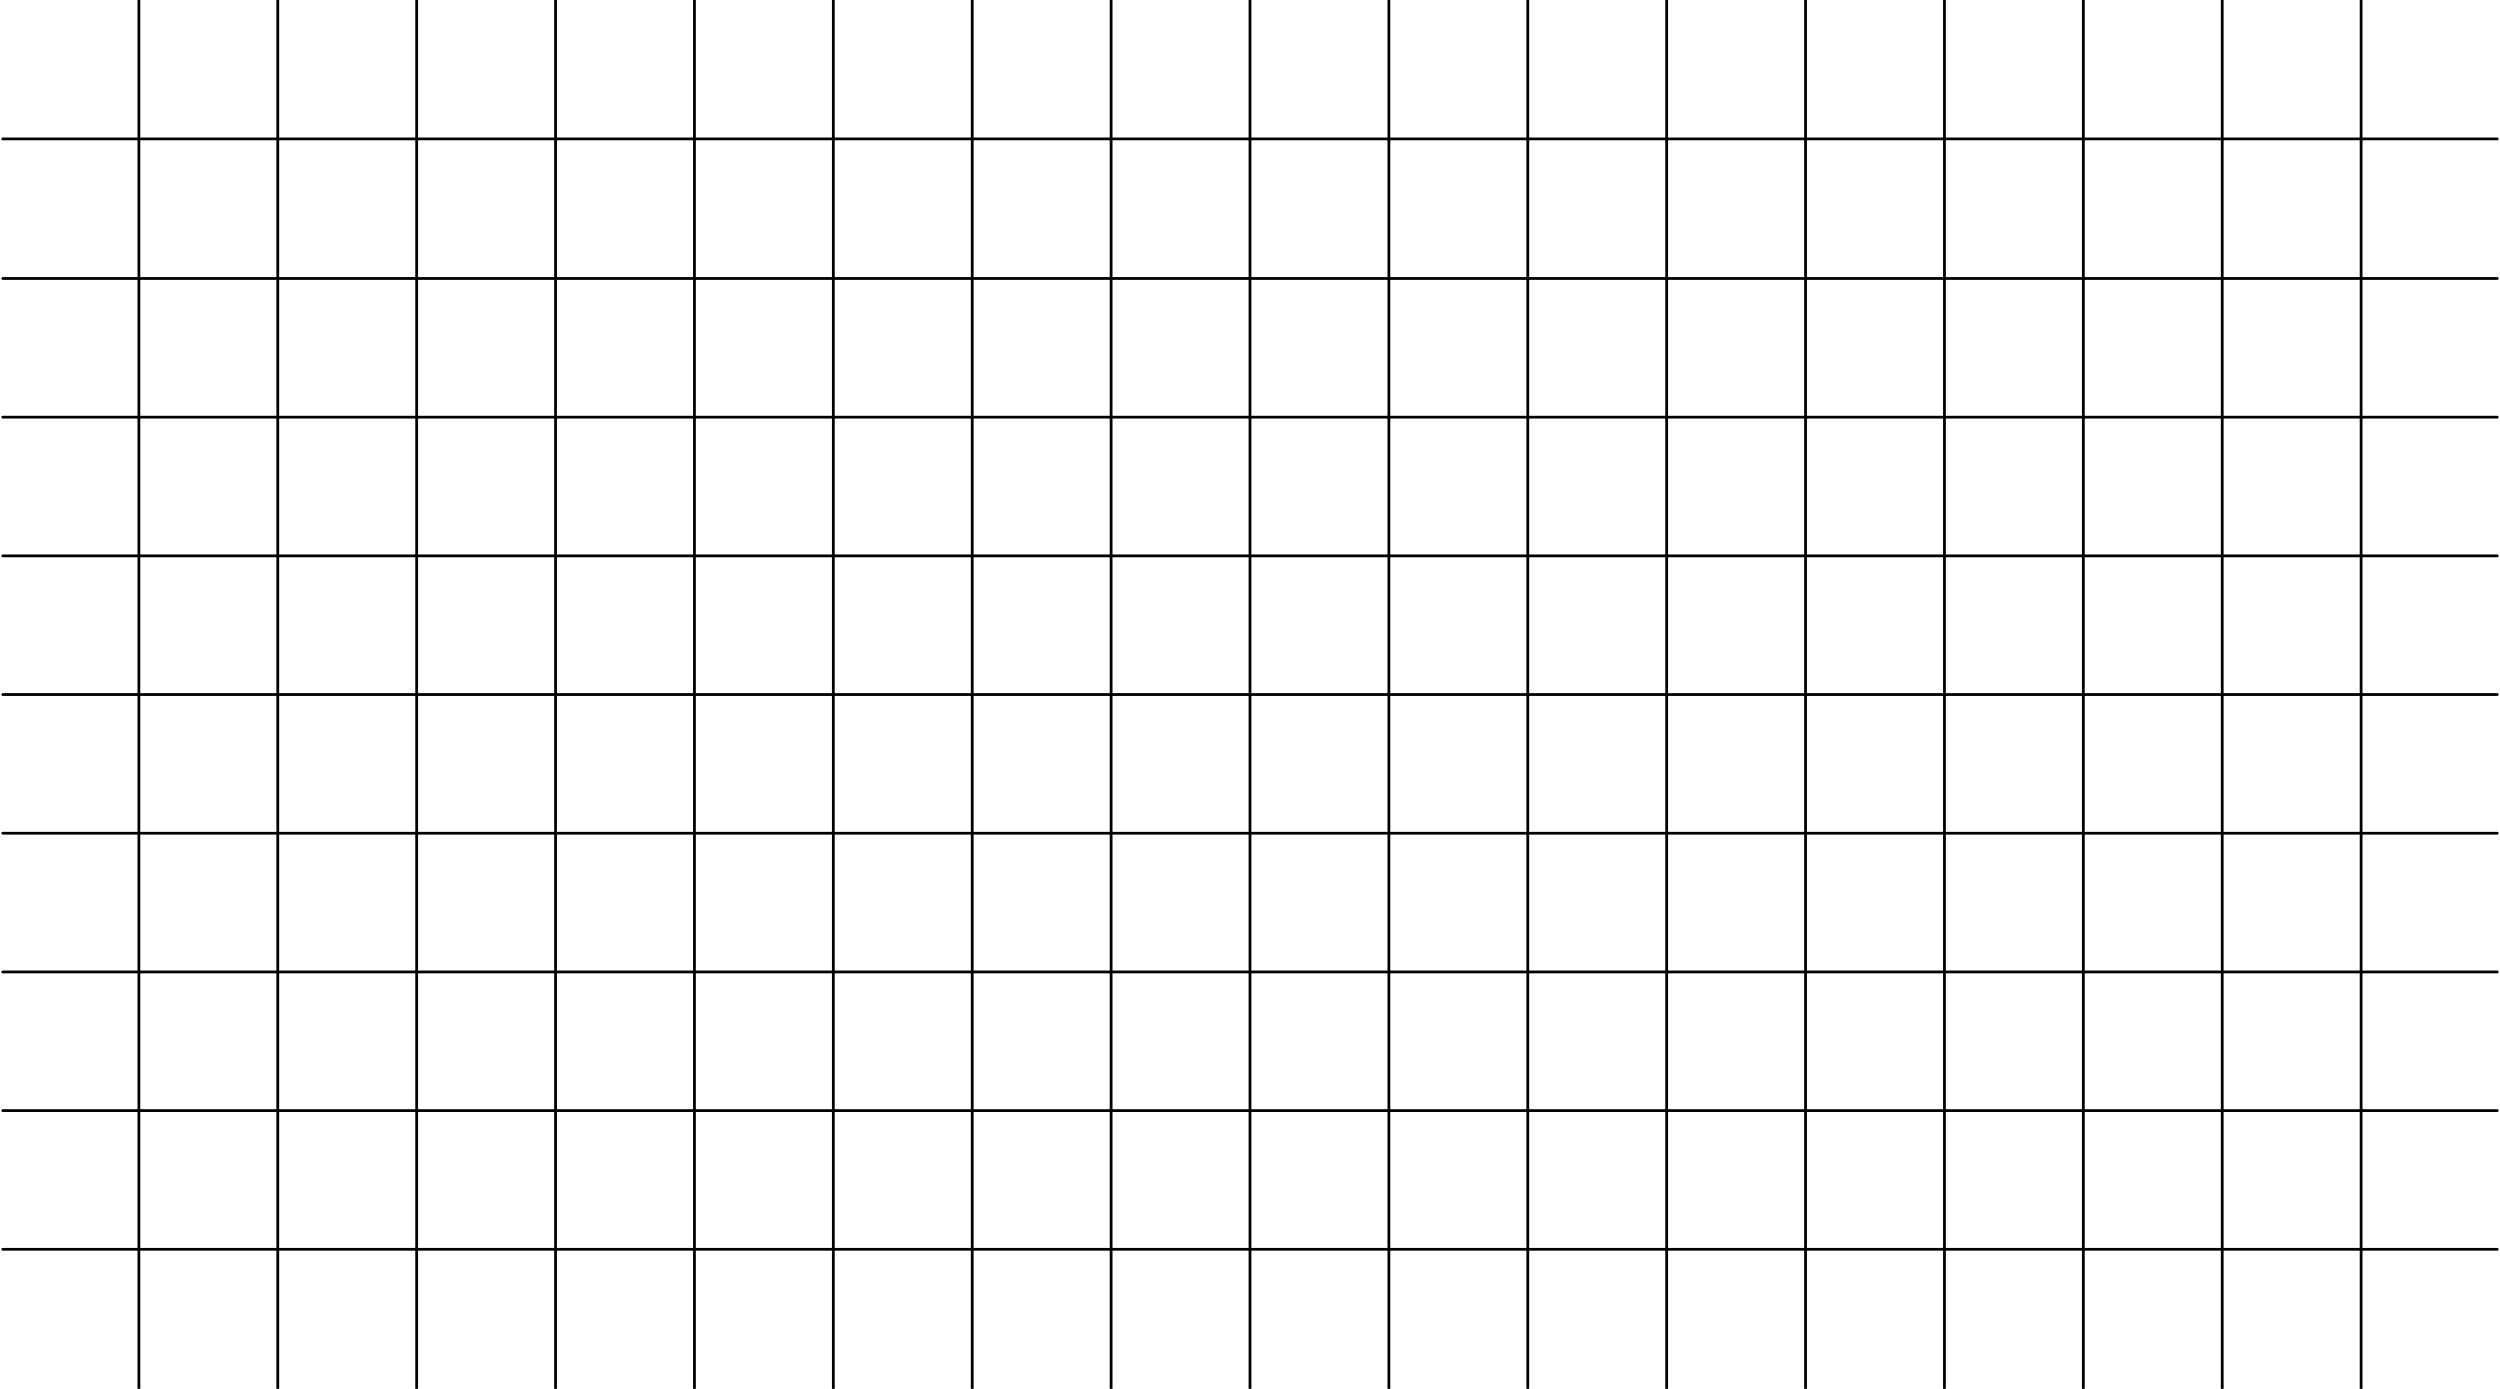
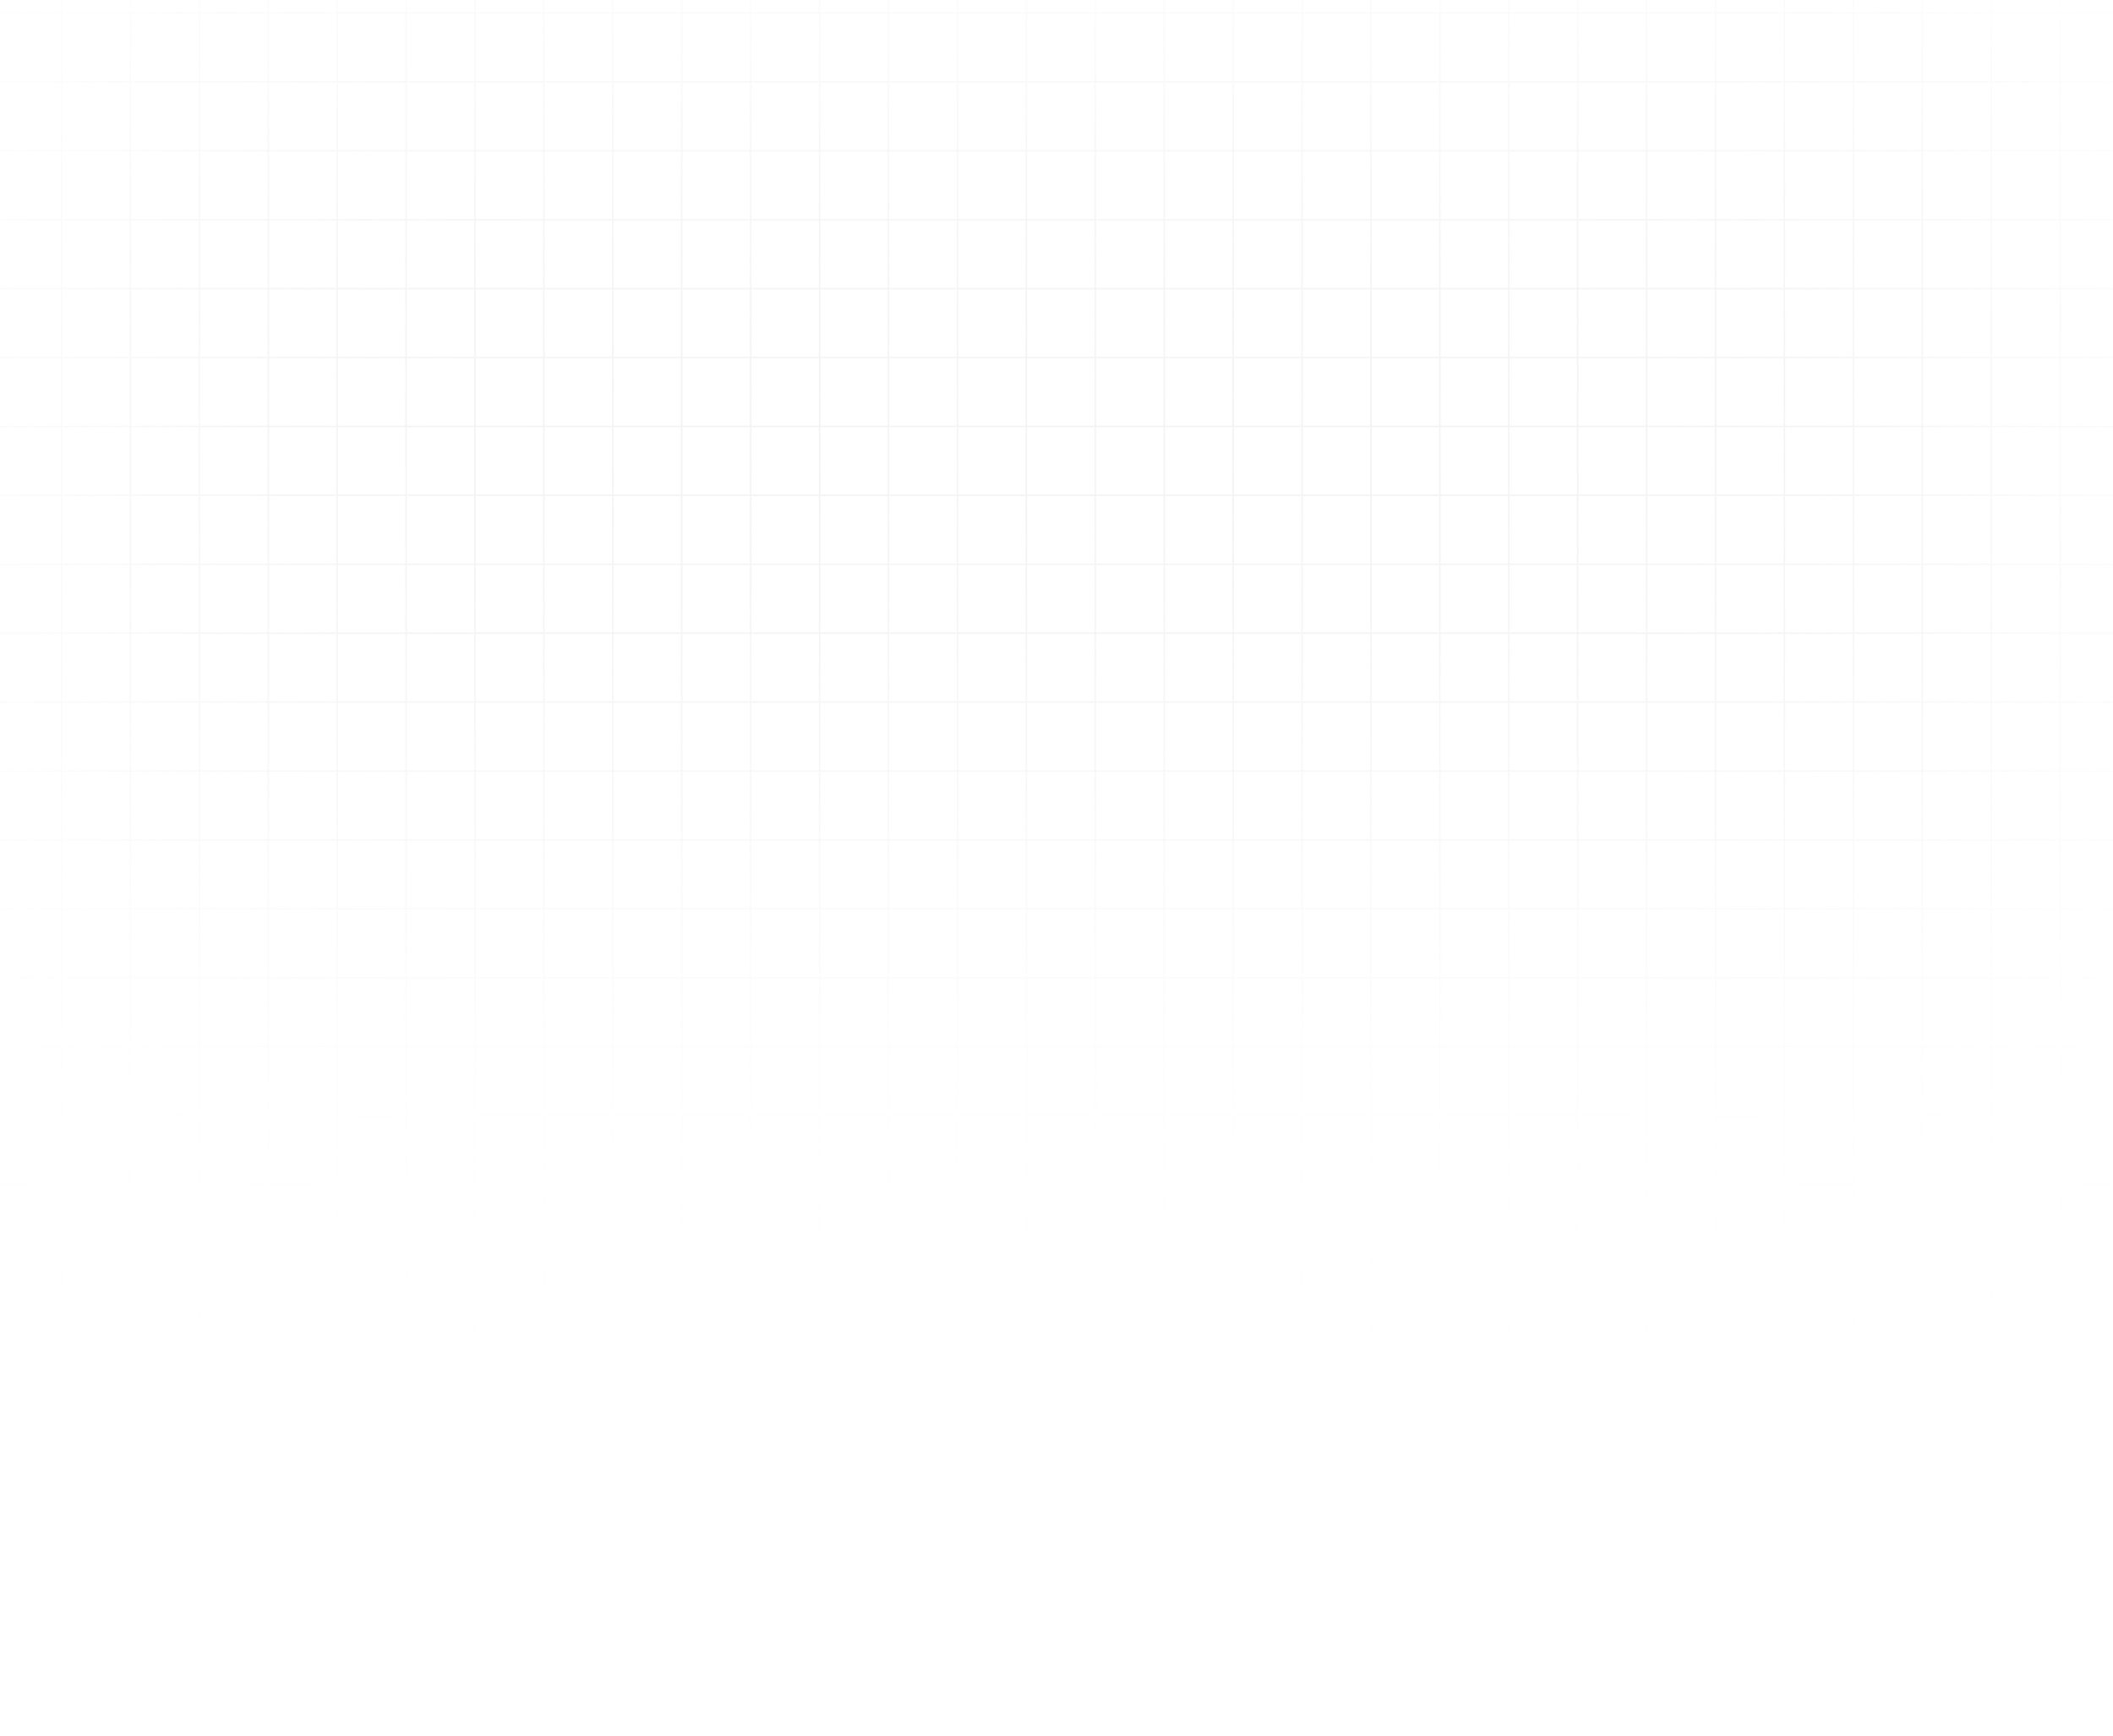
- <svg xmlns="http://www.w3.org/2000/svg" viewBox="0 0 1800 1000" aria-hidden="true" preserveAspectRatio="xMinYMin slice" fill="currentColor">
-   <g stroke="currentColor" stroke-linecap="round" stroke-linejoin="round" stroke-width="2" fill-rule="evenodd">
-     <path d="M100 1000V0M200 0v1000M300 1000V0M400 0v1000M500 1000V0M600 0v1000M700 1000V0M800 0v1000M900 1000V0M1000 0v1000M1100 1000V0M1200 0v1000M1300 1000V0M1400 0v1000M1500 1000V0M1600 0v1000M1700 1000V0M2.009 899.491H1797.99M1797.991 799.637H2.01M2.009 699.782H1797.99M1797.991 599.927H2.01M2.009 500.073H1797.99M1797.991 400.218H2.01M2.009 300.363H1797.99M1797.991 200.509H2.01M1797.991 100H2.01" />
+ <svg xmlns="http://www.w3.org/2000/svg" width="1440" height="1183" viewBox="0 0 1440 1183" fill="none">
+   <mask id="mask0_83_9709" style="mask-type:alpha" maskUnits="userSpaceOnUse" x="-203" y="0" width="1846" height="1184">
+     <g opacity="0.4">
+       <path d="M-202.91 1183L1631.18 1183" stroke="#DDDDDD" />
+       <path d="M-200.562 995.129L1632.35 995.129" stroke="#DDDDDD" />
+       <path d="M1263.07 1183V4.72665e-05" stroke="#DDDDDD" />
+       <path d="M-199.387 807.258L1634.7 807.258" stroke="#DDDDDD" />
+       <path d="M1075.2 1183V4.72665e-05" stroke="#DDDDDD" />
+       <path d="M-197.039 619.387L1635.88 619.387" stroke="#DDDDDD" />
+       <path d="M887.328 1183V4.72665e-05" stroke="#DDDDDD" />
+       <path d="M-195.867 431.516L1638.22 431.516" stroke="#DDDDDD" />
+       <path d="M699.457 1183V4.72665e-05" stroke="#DDDDDD" />
+       <path d="M-193.516 243.645L1640.57 243.645" stroke="#DDDDDD" />
+       <path d="M511.586 1183V4.72665e-05" stroke="#DDDDDD" />
+       <path d="M-192.344 55.773L1641.75 55.773" stroke="#DDDDDD" />
+       <path d="M323.715 1183V4.72665e-05" stroke="#DDDDDD" />
+       <path d="M135.844 1183V4.72665e-05" stroke="#DDDDDD" />
+       <path d="M-201.734 1089.06L1632.36 1089.06" stroke="#DDDDDD" />
+       <path d="M1357 1183V4.72665e-05" stroke="#DDDDDD" />
+       <path d="M-200.562 901.193L1633.53 901.193" stroke="#DDDDDD" />
+       <path d="M1169.13 1183V4.72665e-05" stroke="#DDDDDD" />
+       <path d="M-198.215 713.322L1635.88 713.322" stroke="#DDDDDD" />
+       <path d="M981.266 1183V4.72665e-05" stroke="#DDDDDD" />
+       <path d="M-197.039 525.451L1637.05 525.451" stroke="#DDDDDD" />
+       <path d="M793.391 1183V4.72665e-05" stroke="#DDDDDD" />
+       <path d="M-194.691 337.582L1639.4 337.582" stroke="#DDDDDD" />
+       <path d="M605.523 1183V4.72665e-05" stroke="#DDDDDD" />
+       <path d="M-192.344 149.709L1640.57 149.709" stroke="#DDDDDD" />
+       <path d="M417.652 1183V4.72665e-05" stroke="#DDDDDD" />
+       <path d="M229.781 1183V4.72665e-05" stroke="#DDDDDD" />
+       <path d="M41.91 1183V4.72665e-05" stroke="#DDDDDD" />
+       <path d="M-202.91 1136.03L1631.18 1136.03" stroke="#DDDDDD" />
+       <path d="M1403.97 1183V4.72665e-05" stroke="#DDDDDD" />
+       <path d="M-200.562 948.162L1633.53 948.162" stroke="#DDDDDD" />
+       <path d="M1216.1 1183V4.72665e-05" stroke="#DDDDDD" />
+       <path d="M-198.215 760.289L1634.7 760.289" stroke="#DDDDDD" />
+       <path d="M1028.23 1183V4.72665e-05" stroke="#DDDDDD" />
+       <path d="M-197.039 572.418L1637.05 572.418" stroke="#DDDDDD" />
+       <path d="M840.359 1183V4.72665e-05" stroke="#DDDDDD" />
+       <path d="M-194.691 384.549L1638.22 384.549" stroke="#DDDDDD" />
+       <path d="M652.488 1183V4.72665e-05" stroke="#DDDDDD" />
+       <path d="M-193.516 196.678L1640.57 196.678" stroke="#DDDDDD" />
+       <path d="M464.617 1183V4.72665e-05" stroke="#DDDDDD" />
+       <path d="M-191.168 8.807L1642.92 8.807" stroke="#DDDDDD" />
+       <path d="M276.746 1183V4.72665e-05" stroke="#DDDDDD" />
+       <path d="M88.875 1183V4.72665e-05" stroke="#DDDDDD" />
+       <path d="M-201.734 1042.1L1632.36 1042.1" stroke="#DDDDDD" />
+       <path d="M1310.04 1183V4.72665e-05" stroke="#DDDDDD" />
+       <path d="M-199.387 854.227L1634.7 854.227" stroke="#DDDDDD" />
+       <path d="M1122.17 1183V4.72665e-05" stroke="#DDDDDD" />
+       <path d="M-198.215 666.355L1635.88 666.355" stroke="#DDDDDD" />
+       <path d="M934.297 1183V4.72665e-05" stroke="#DDDDDD" />
+       <path d="M-195.867 478.484L1638.22 478.484" stroke="#DDDDDD" />
+       <path d="M746.426 1183V4.72665e-05" stroke="#DDDDDD" />
+       <path d="M-194.691 290.613L1639.4 290.613" stroke="#DDDDDD" />
+       <path d="M558.555 1183V4.72665e-05" stroke="#DDDDDD" />
+       <path d="M-192.344 102.742L1641.75 102.742" stroke="#DDDDDD" />
+       <path d="M370.684 1183V4.72665e-05" stroke="#DDDDDD" />
+       <path d="M182.812 1183V4.72665e-05" stroke="#DDDDDD" />
+     </g>
+   </mask>
+   <g mask="url(#mask0_83_9709)">
+     <g filter="url(#filter0_f_83_9709)">
+       <rect x="1565.43" y="582.986" width="1690.84" height="652.852" transform="rotate(180 1565.43 582.986)" fill="#D3D3D3" fill-opacity="0.7" />
+     </g>
  </g>
+   <defs>
+     <filter id="filter0_f_83_9709" x="-525.41" y="-469.865" width="2490.84" height="1452.85" filterUnits="userSpaceOnUse" color-interpolation-filters="sRGB">
+       <feFlood flood-opacity="0" result="BackgroundImageFix" />
+       <feBlend mode="normal" in="SourceGraphic" in2="BackgroundImageFix" result="shape" />
+       <feGaussianBlur stdDeviation="200" result="effect1_foregroundBlur_83_9709" />
+     </filter>
+   </defs>
</svg>
